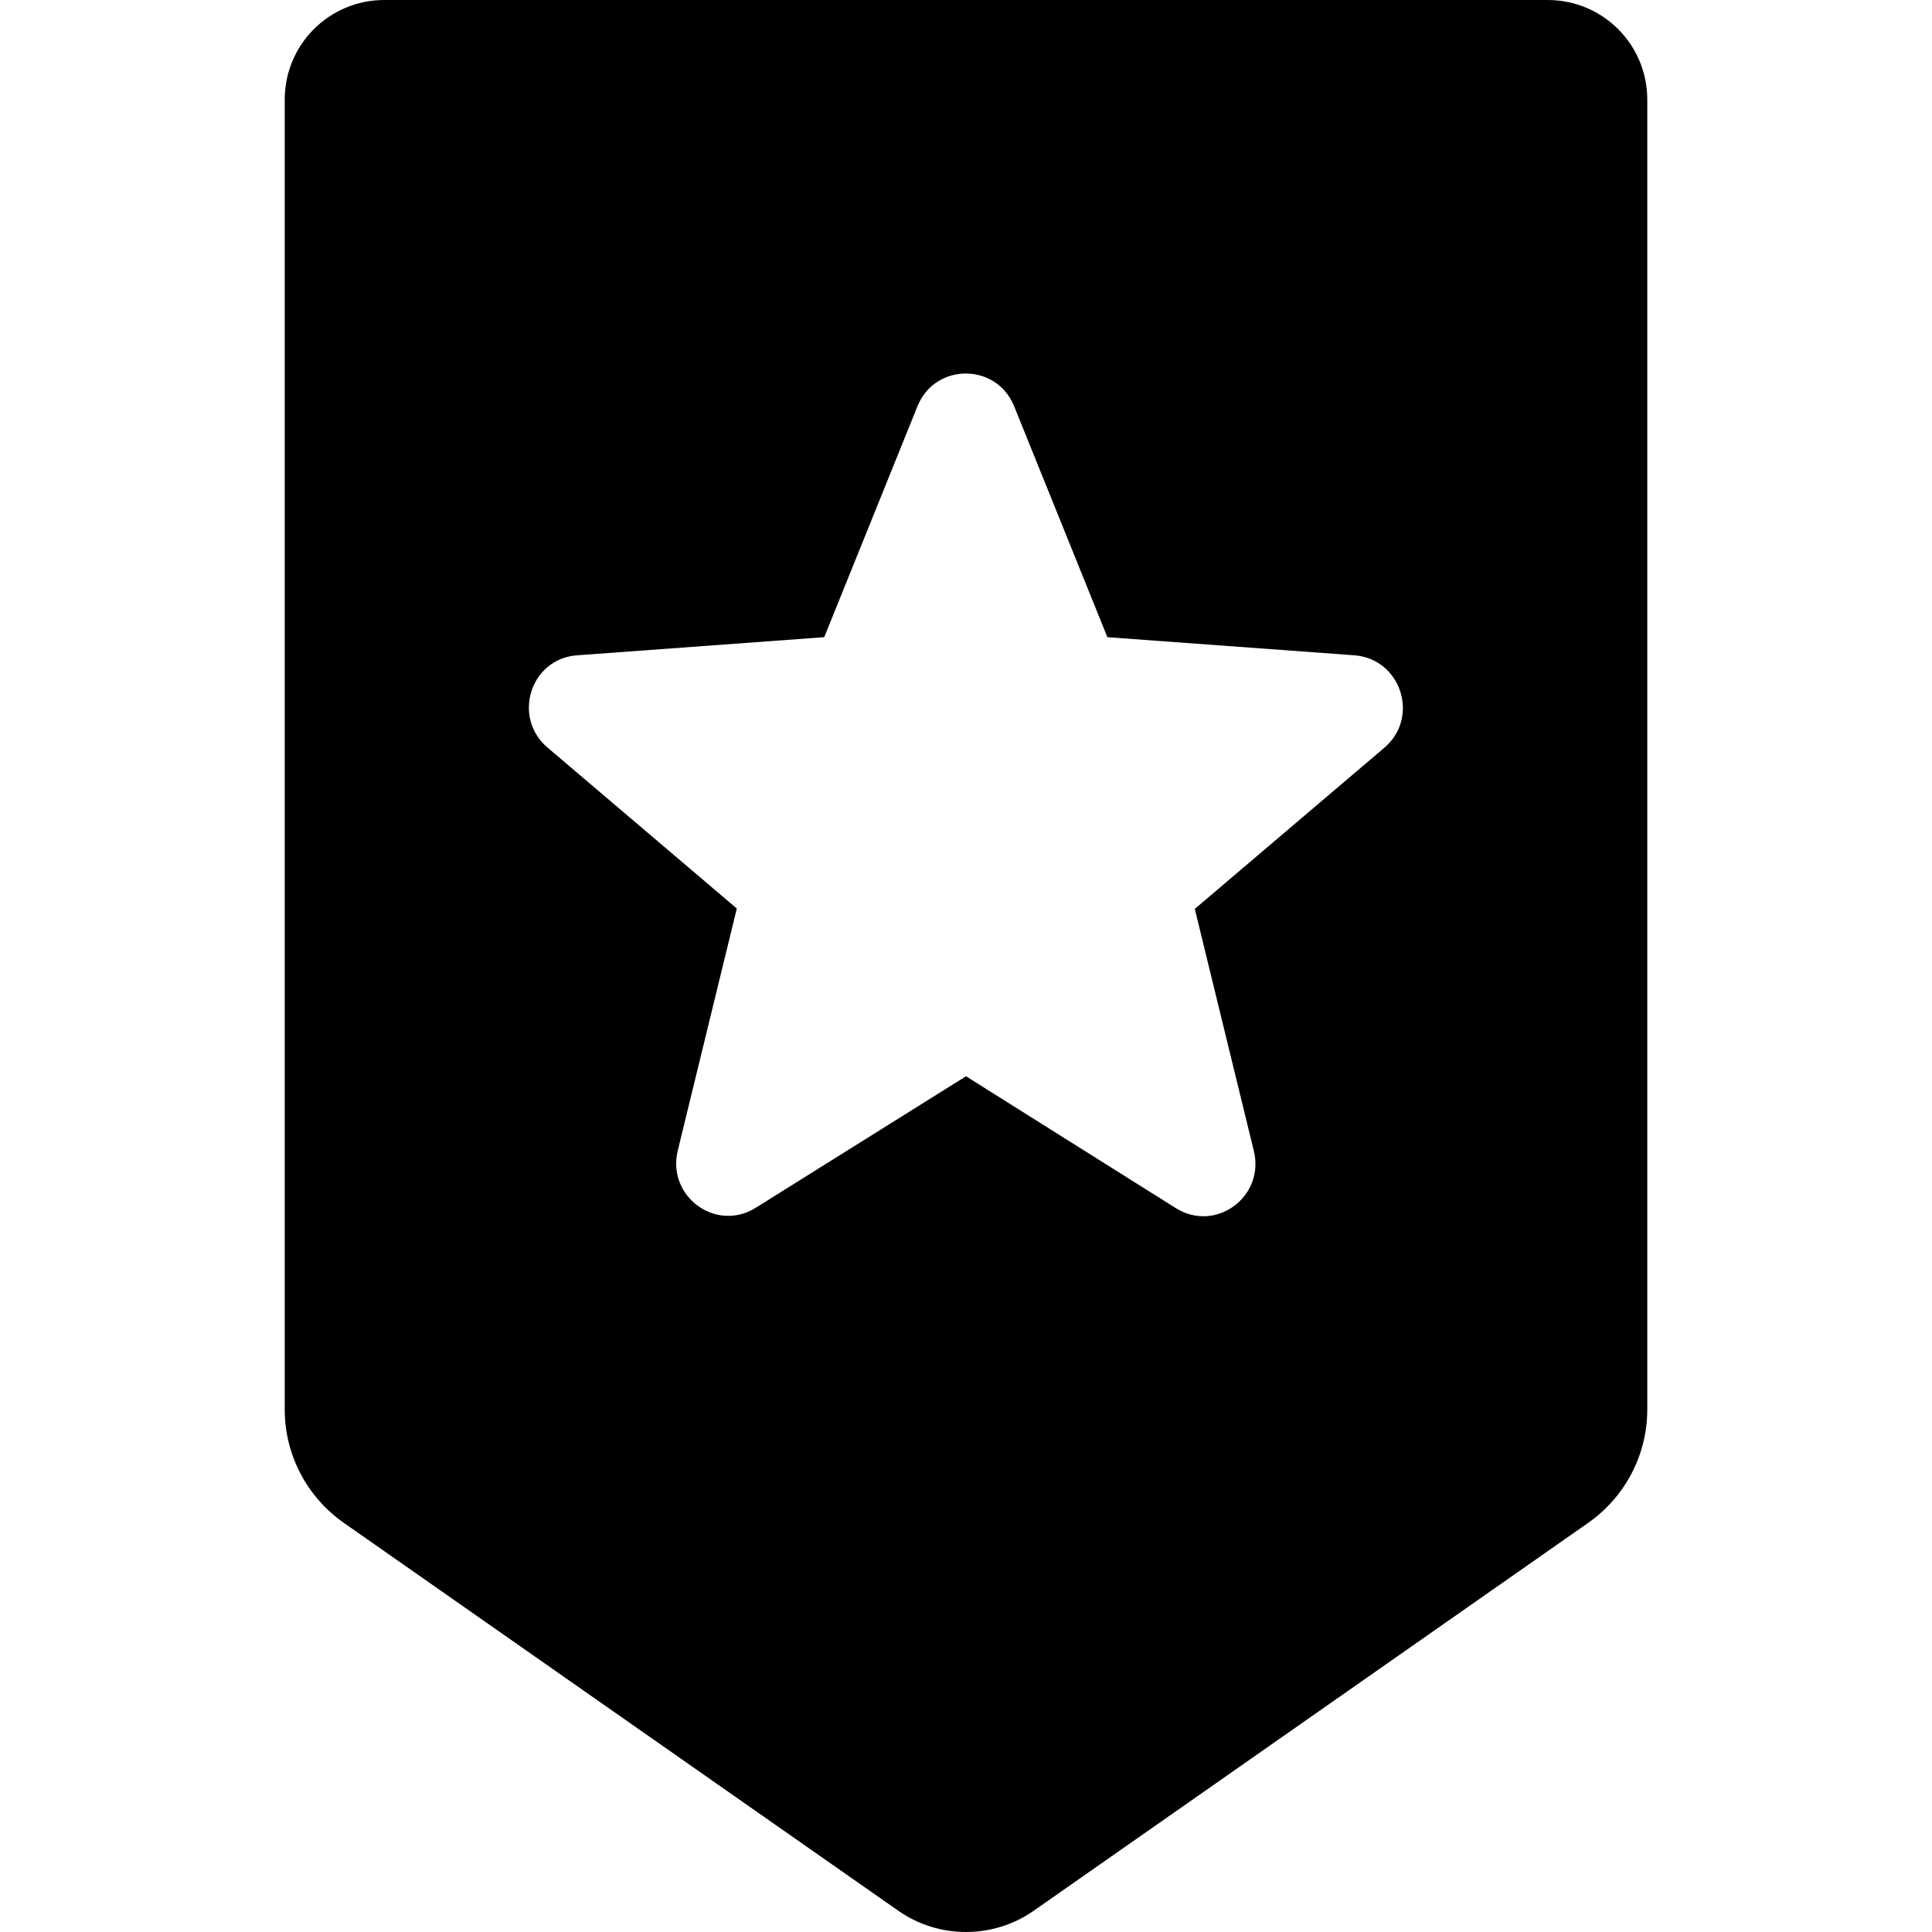
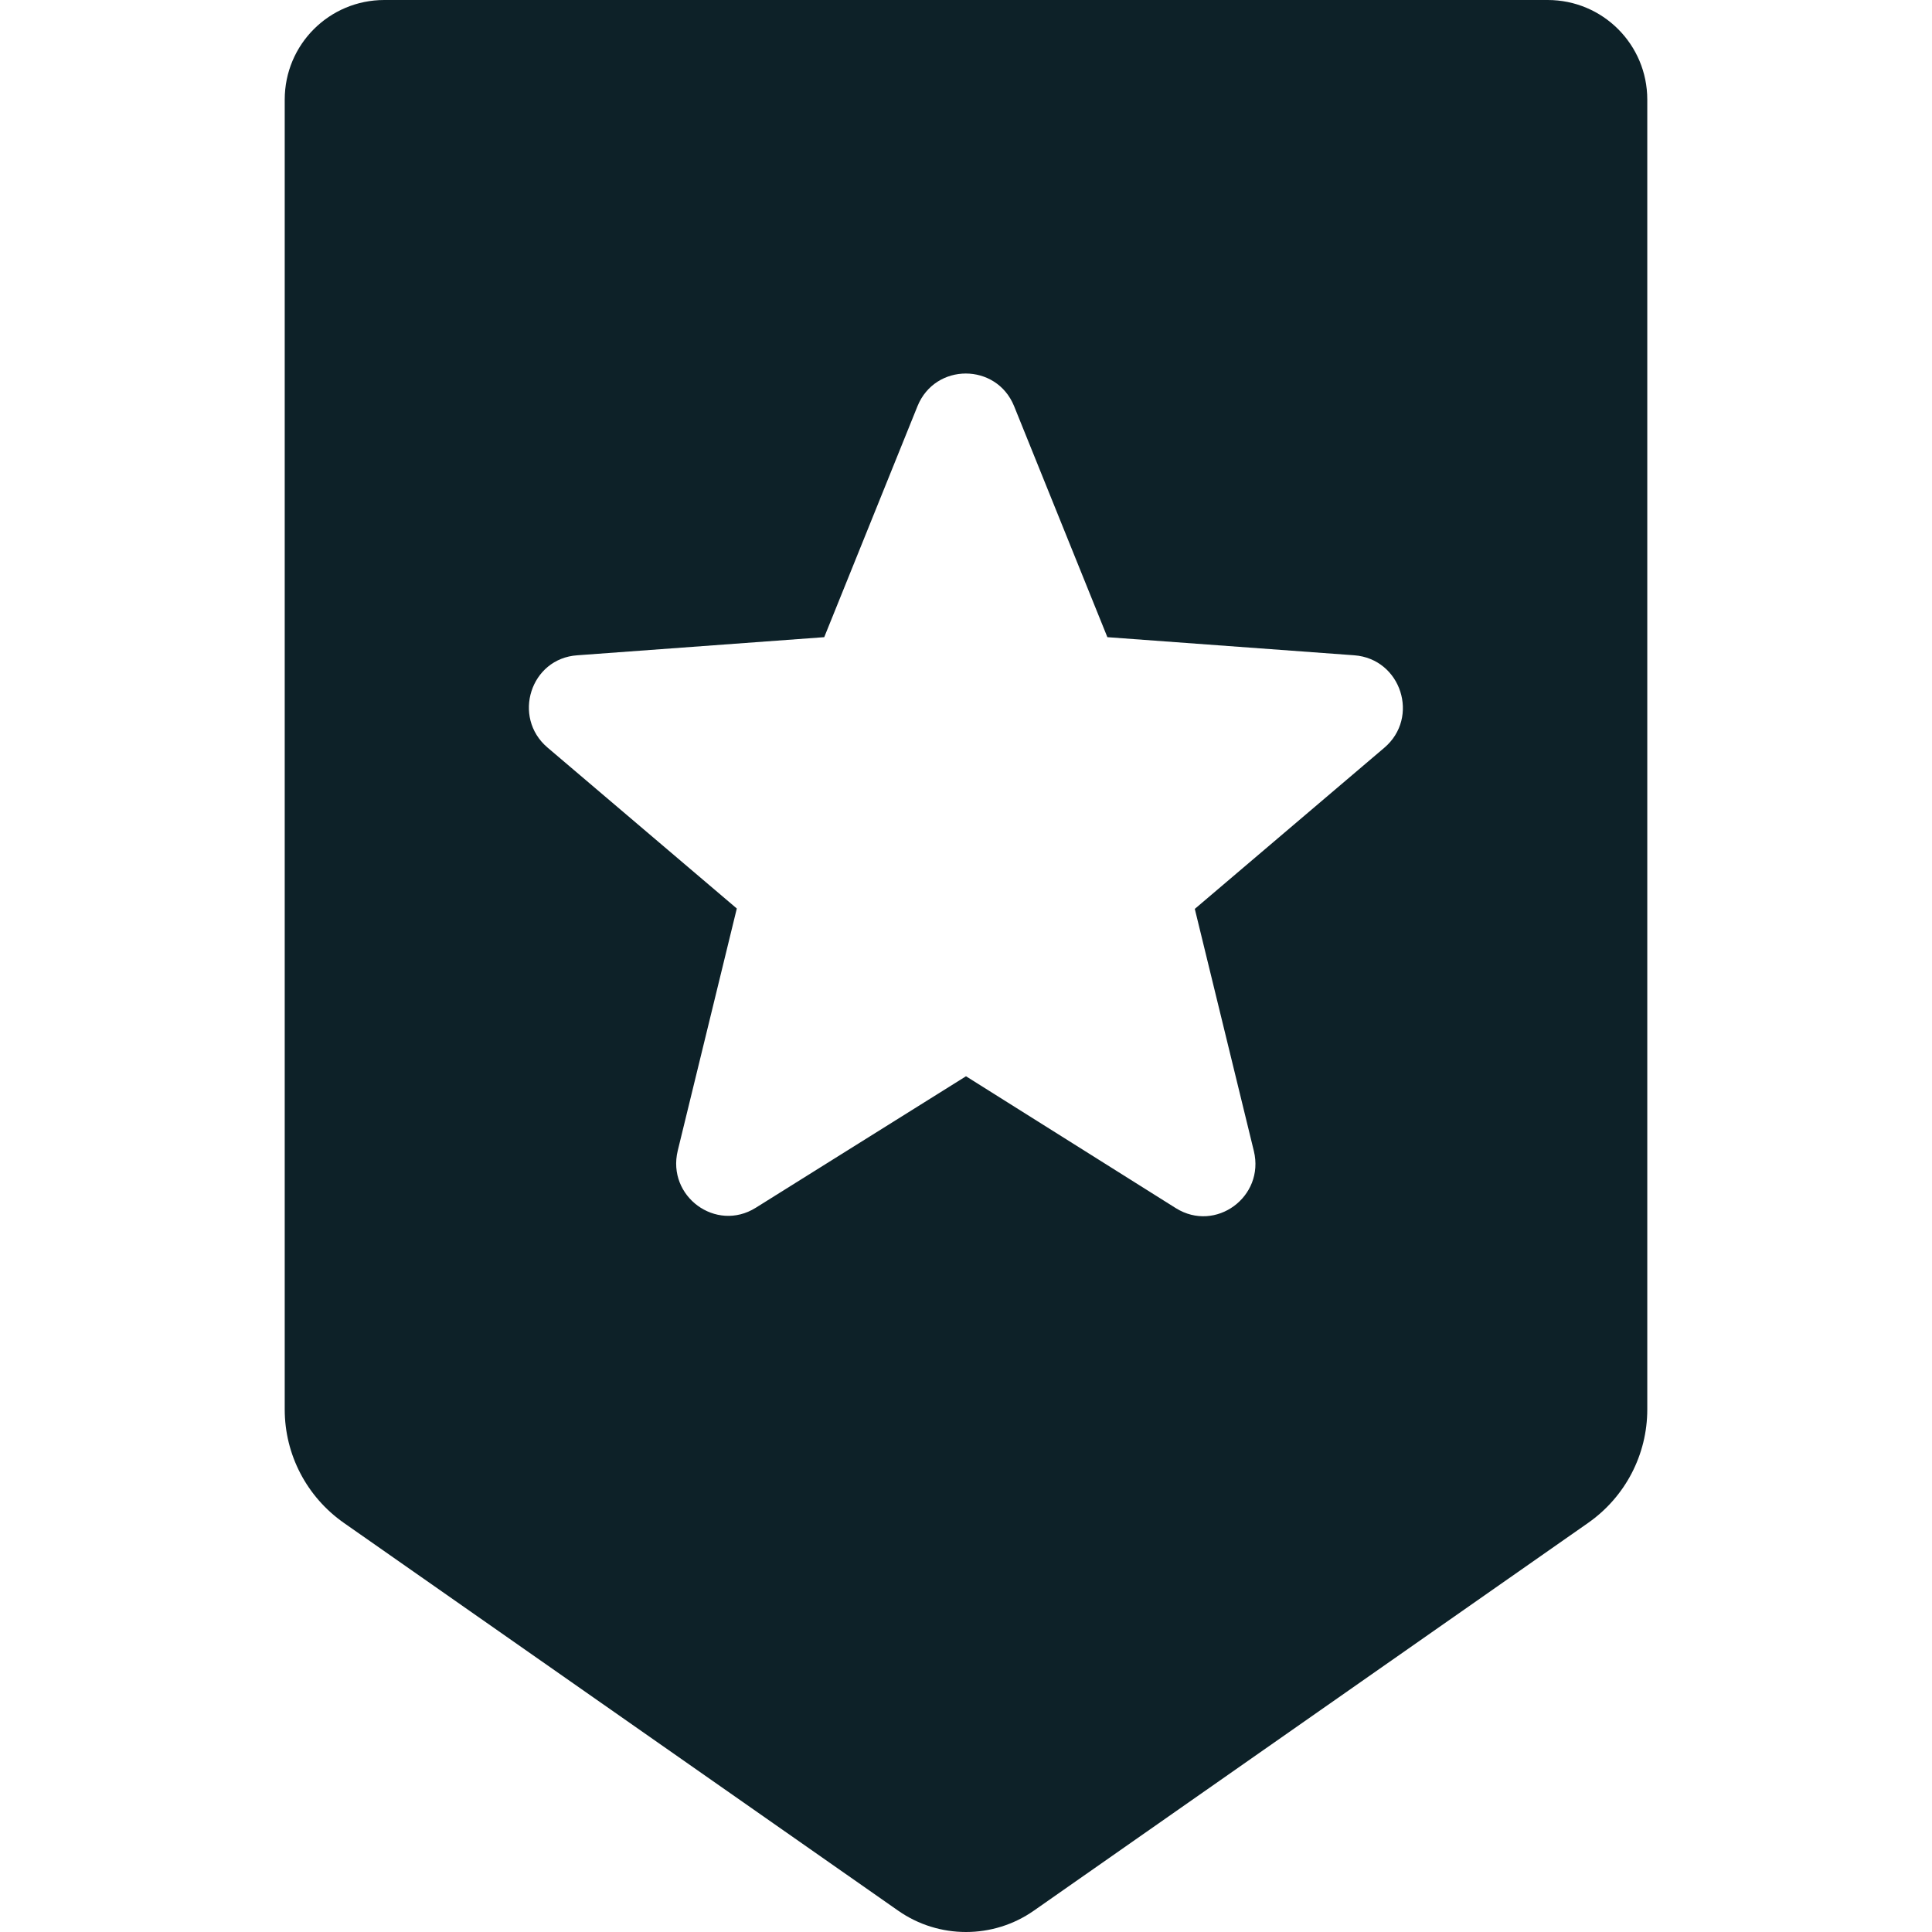
<svg xmlns="http://www.w3.org/2000/svg" version="1.1" id="Capa_1" x="0px" y="0px" viewBox="0 0 490.6 490.6" style="enable-background:new 0 0 490.6 490.6;" xml:space="preserve">
+   <style>
+   path {
+     fill: #0d2128;
+   }
+ </style>
  <g>
    <path d="M393,0H97.6c-14,0-25.3,11.3-25.3,25.3v332.6c0,11.5,5.6,22.2,15,28.8l140.8,98.5c10.3,7.2,24.1,7.2,34.4,0l140.8-98.5   c9.4-6.6,15-17.3,15-28.8V25.3C418.3,11.3,407,0,393,0z M351.5,189.9l-48.1,40.9l15,61.5c2.8,11.6-9.7,20.8-19.8,14.5l-53.3-33.5   l-53.4,33.4c-10.1,6.3-22.6-2.9-19.8-14.5l15-61.5L139,189.8c-9-7.7-4.3-22.6,7.6-23.4l62.7-4.6l23.7-58.7c4.5-11,20-11,24.5,0   l23.7,58.7l62.7,4.6C355.8,167.3,360.6,182.2,351.5,189.9z" />
  </g>
  <g>
</g>
  <g>
</g>
  <g>
</g>
  <g>
</g>
  <g>
</g>
  <g>
</g>
  <g>
</g>
  <g>
</g>
  <g>
</g>
  <g>
</g>
  <g>
</g>
  <g>
</g>
  <g>
</g>
  <g>
</g>
  <g>
</g>
</svg>
